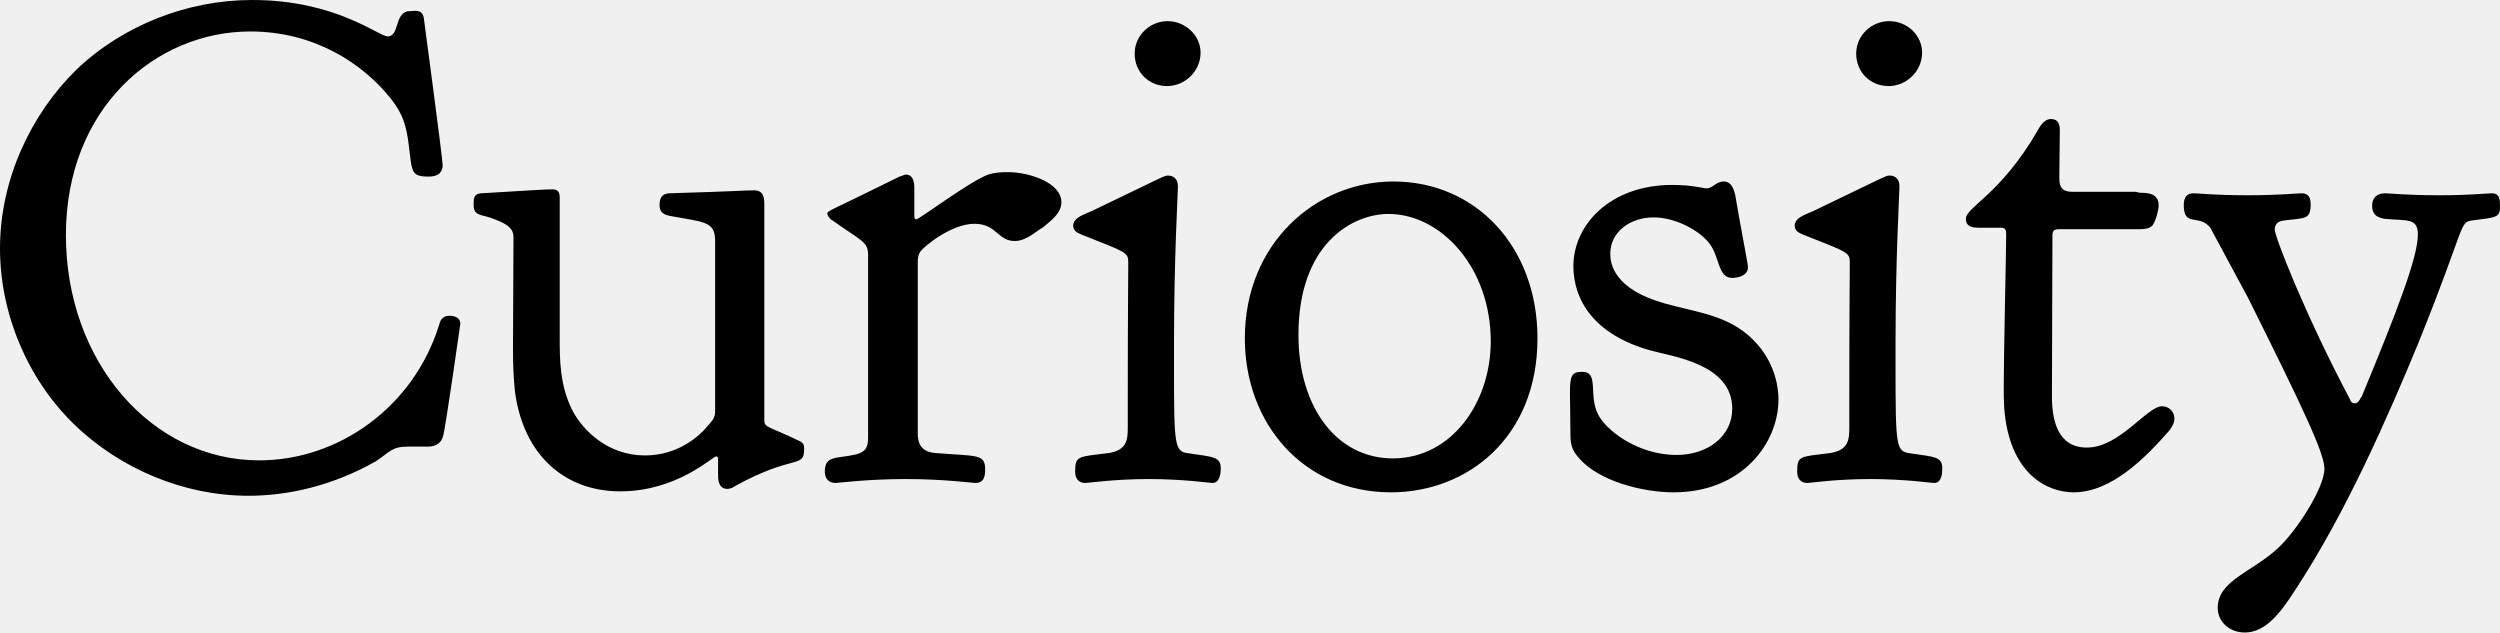
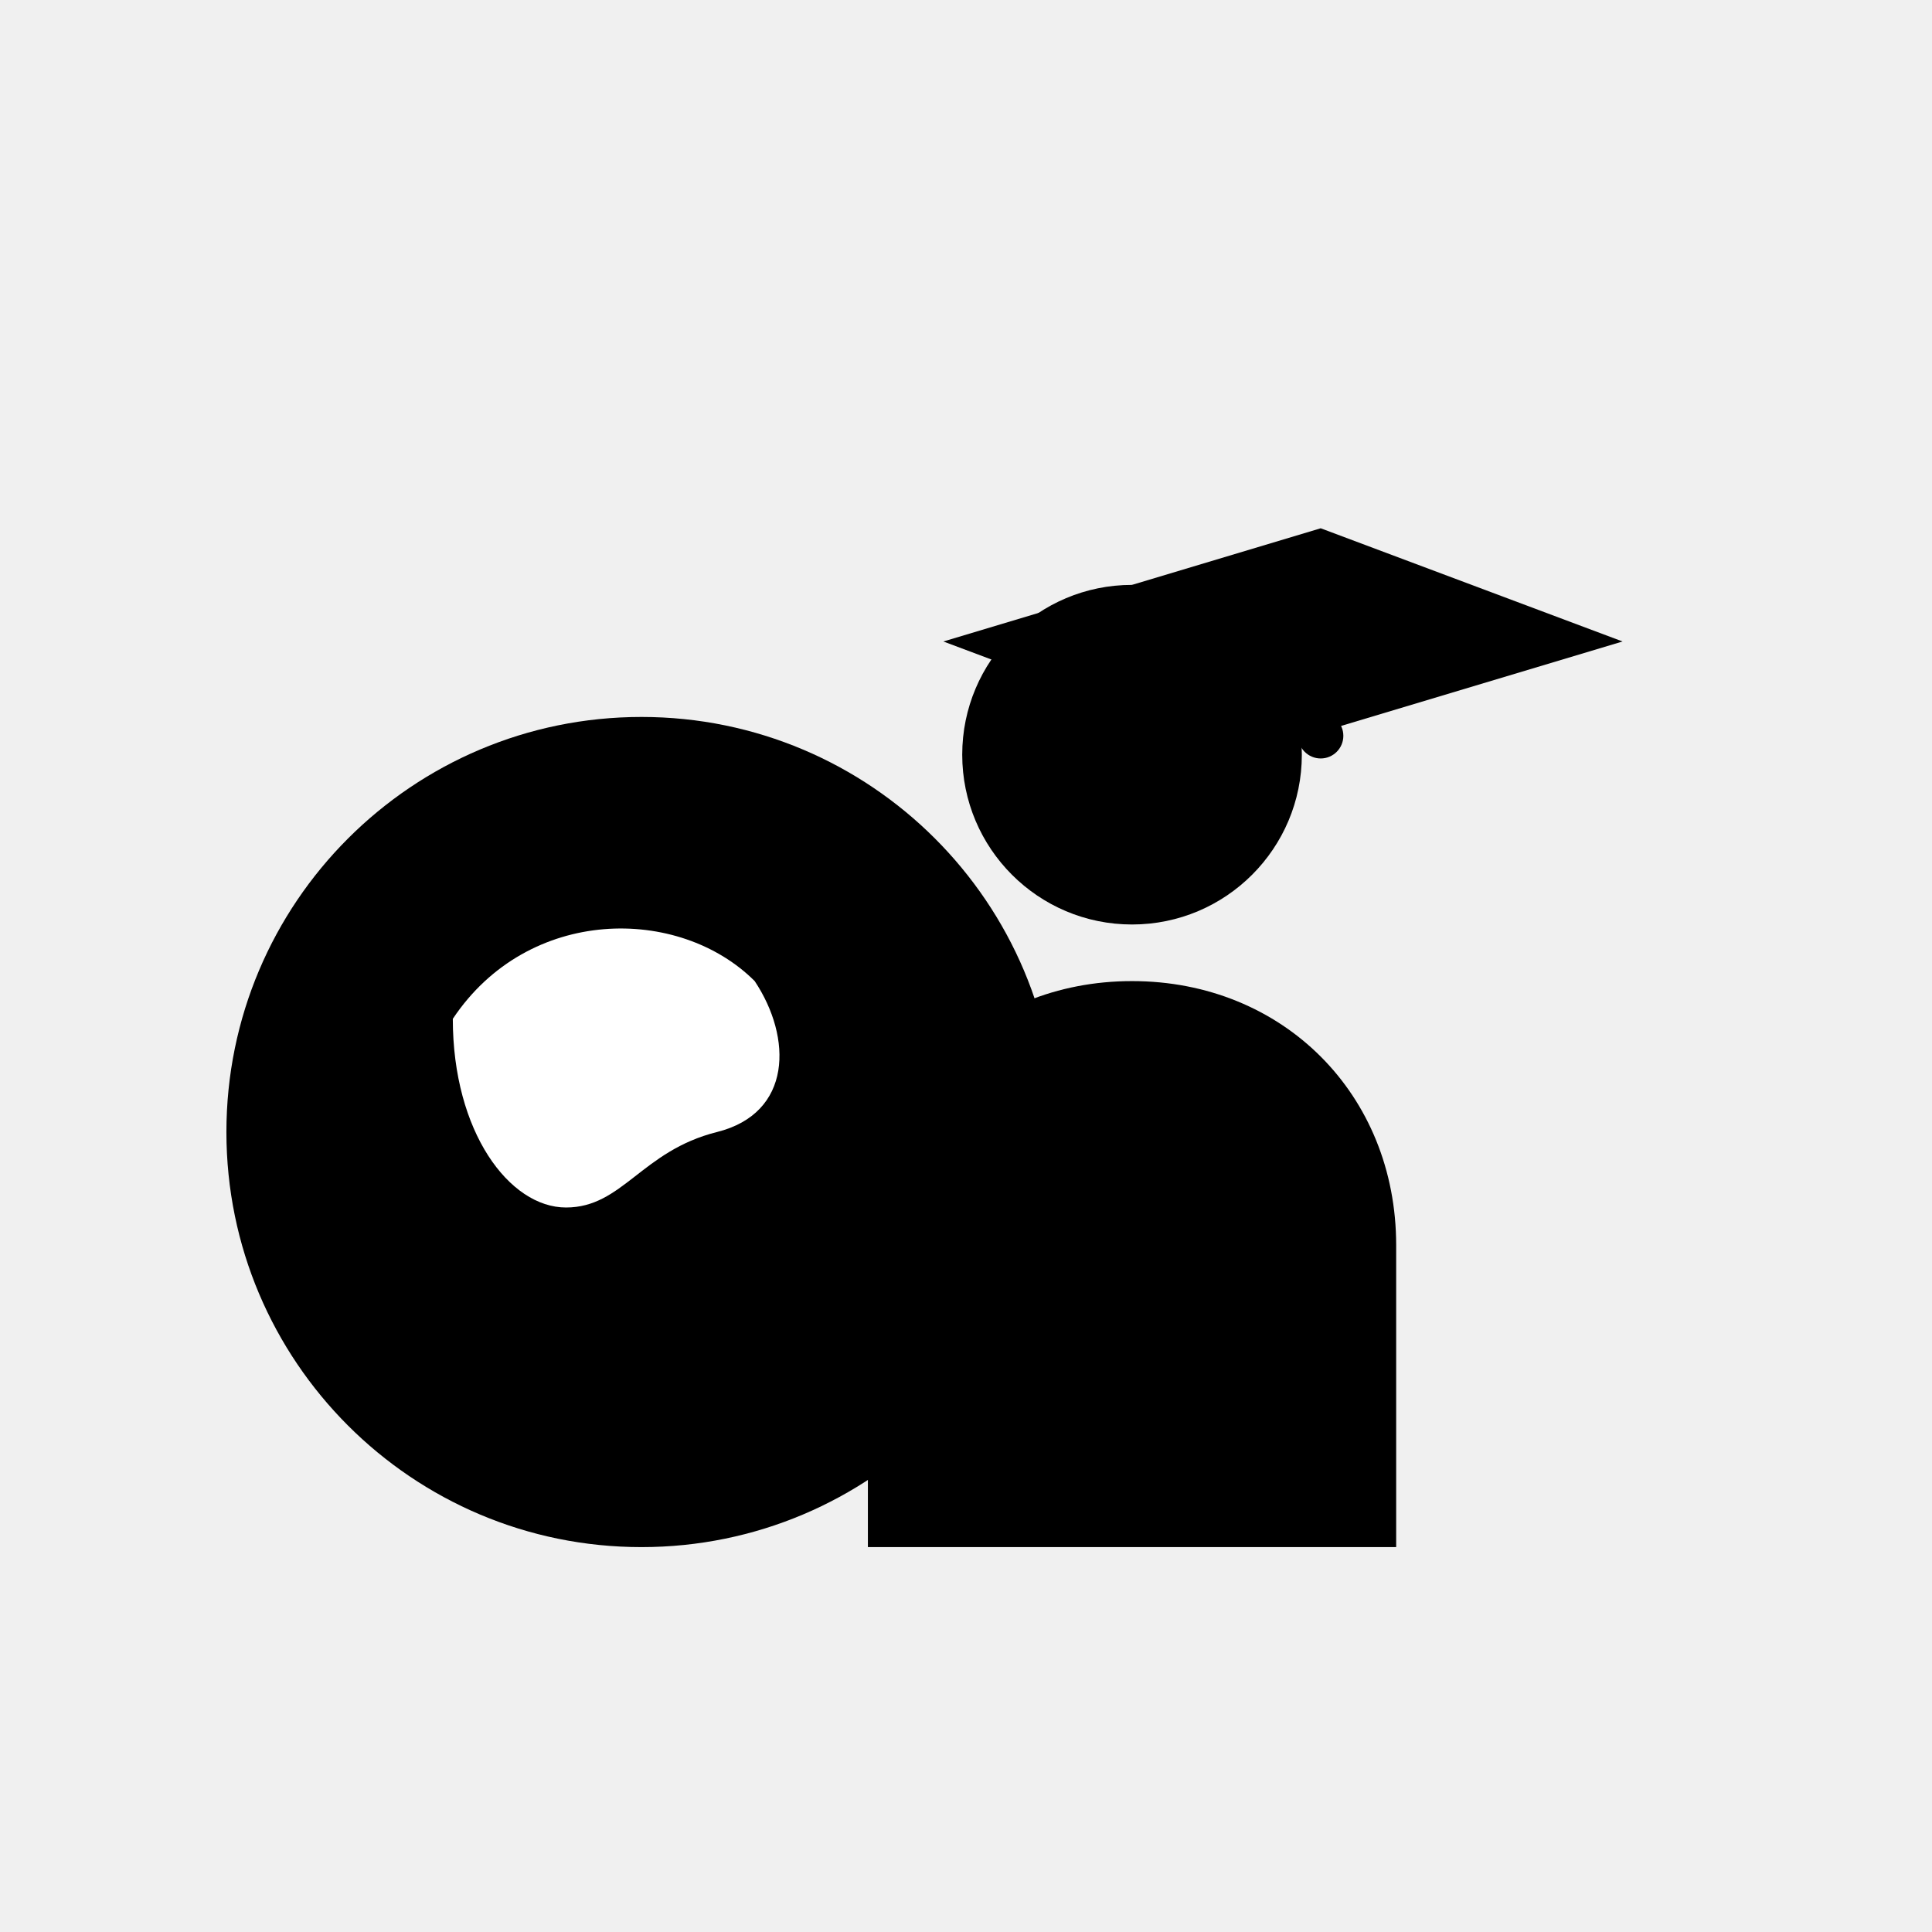
- <svg xmlns="http://www.w3.org/2000/svg" data-v-423bf9ae="" viewBox="0 0 237.154 60" class="font">
-   <g data-v-423bf9ae="" id="f9c7ef89-dc54-4607-8e5d-224035f459be" fill="black" transform="matrix(4.66563,0,0,4.66563,-1.25972,-17.26283)">
-     <path d="M1.61 8.48C1.61 5.89 3.44 4.34 5.36 4.34C6.65 4.34 7.64 4.98 8.22 5.71C8.47 6.03 8.53 6.26 8.58 6.64C8.65 7.20 8.62 7.29 8.99 7.29C9.23 7.29 9.27 7.15 9.27 7.06C9.27 6.92 8.89 4.10 8.89 4.09C8.88 4.00 8.85 3.92 8.71 3.92C8.68 3.92 8.60 3.93 8.55 3.93C8.29 4.00 8.39 4.44 8.15 4.44C7.97 4.44 7.10 3.70 5.40 3.70L5.39 3.70C4.09 3.70 2.77 4.21 1.82 5.12C0.91 6.01 0.27 7.34 0.27 8.75C0.27 10.08 0.83 11.41 1.78 12.33C2.72 13.24 4.02 13.78 5.32 13.78C6.10 13.78 7.01 13.59 7.91 13.08C8.20 12.89 8.23 12.78 8.57 12.78L8.96 12.78L8.97 12.78C9.04 12.78 9.23 12.77 9.28 12.56C9.32 12.46 9.63 10.28 9.63 10.28C9.63 10.16 9.51 10.12 9.41 10.12C9.24 10.12 9.21 10.26 9.20 10.30C8.68 11.98 7.15 13.06 5.54 13.06C3.36 13.06 1.61 11.06 1.61 8.48ZM14.83 12.98C14.84 12.98 14.87 12.98 14.87 13.03L14.87 13.36C14.87 13.50 14.90 13.64 15.06 13.64C15.12 13.64 15.18 13.61 15.22 13.58C16.42 12.92 16.62 13.24 16.62 12.82C16.62 12.74 16.60 12.70 16.51 12.66C15.89 12.36 15.81 12.40 15.81 12.24L15.81 7.85C15.81 7.71 15.79 7.57 15.60 7.57C15.41 7.57 15.25 7.59 13.87 7.63C13.76 7.64 13.68 7.69 13.68 7.87C13.68 8.01 13.75 8.06 13.89 8.09C14.60 8.22 14.81 8.20 14.81 8.60L14.81 12.04C14.81 12.21 14.78 12.22 14.57 12.46C14.32 12.71 13.92 12.96 13.38 12.96C12.64 12.96 12.12 12.46 11.90 12.03C11.65 11.52 11.65 11.00 11.65 10.58L11.65 7.71C11.65 7.62 11.62 7.55 11.51 7.55C11.37 7.55 11.21 7.56 10.05 7.63C9.91 7.64 9.90 7.73 9.90 7.83L9.90 7.87C9.90 8.11 10.08 8.05 10.33 8.16C10.71 8.30 10.71 8.43 10.71 8.55C10.71 8.78 10.70 10.36 10.70 10.81C10.70 11.10 10.71 11.38 10.74 11.66C10.91 12.95 11.75 13.69 12.88 13.69C14.04 13.69 14.76 12.98 14.83 12.98ZM18.90 8.16C18.87 8.16 18.86 8.13 18.86 8.09L18.86 7.53C18.86 7.41 18.84 7.25 18.69 7.25C18.65 7.25 18.61 7.28 18.56 7.29C17.11 8.01 17.09 7.98 17.09 8.05C17.11 8.11 17.14 8.13 17.15 8.15C17.81 8.62 17.92 8.61 17.92 8.89L17.92 12.60C17.92 12.81 17.86 12.89 17.67 12.94C17.29 13.03 17.04 12.95 17.04 13.29C17.04 13.43 17.12 13.52 17.26 13.52C17.30 13.52 17.91 13.44 18.69 13.44C19.45 13.44 20.06 13.52 20.10 13.52C20.29 13.52 20.30 13.36 20.30 13.24C20.30 12.92 20.12 12.98 19.28 12.91C18.94 12.88 18.93 12.64 18.93 12.49L18.93 12.43L18.93 9.07C18.93 8.97 18.93 8.90 18.98 8.82C19.07 8.69 19.63 8.25 20.08 8.25C20.54 8.25 20.55 8.60 20.90 8.60C21.14 8.60 21.32 8.41 21.48 8.32C21.59 8.22 21.84 8.06 21.85 7.83L21.85 7.81C21.85 7.42 21.21 7.20 20.76 7.20C20.61 7.20 20.48 7.21 20.36 7.25C19.98 7.39 18.96 8.16 18.90 8.16ZM23.34 4.79C23.34 5.17 23.63 5.45 24.00 5.45C24.36 5.45 24.68 5.15 24.68 4.77C24.68 4.42 24.37 4.13 24.01 4.13C23.65 4.13 23.34 4.42 23.34 4.79ZM23.20 11.75L23.20 12.40C23.20 12.66 23.17 12.85 22.82 12.91C22.19 12.99 22.13 12.96 22.13 13.29C22.13 13.43 22.20 13.52 22.34 13.52C22.39 13.52 22.93 13.44 23.63 13.44C24.32 13.44 24.88 13.52 24.92 13.52C25.07 13.52 25.09 13.33 25.09 13.22C25.09 12.98 24.92 12.99 24.46 12.92C24.15 12.88 24.14 12.84 24.14 11.13L24.14 10.67C24.14 8.96 24.22 7.60 24.22 7.49C24.22 7.32 24.11 7.27 24.02 7.27L24.01 7.27C23.94 7.27 23.93 7.29 22.47 7.99C22.32 8.06 22.09 8.12 22.09 8.29C22.09 8.40 22.19 8.44 22.26 8.47C23.16 8.83 23.21 8.82 23.21 9.04C23.21 9.31 23.20 10.12 23.20 11.75ZM25.58 10.58C25.58 12.31 26.77 13.71 28.55 13.71C30.11 13.71 31.53 12.59 31.53 10.58C31.53 8.71 30.27 7.39 28.60 7.39C27.03 7.39 25.58 8.64 25.58 10.58ZM28.59 13.02C27.44 13.02 26.67 11.97 26.67 10.51C26.67 8.64 27.78 8.05 28.50 8.05C29.57 8.05 30.58 9.14 30.58 10.64C30.58 11.89 29.78 13.02 28.59 13.02ZM32.26 9.11C32.26 9.80 32.68 10.50 33.81 10.82C34.26 10.95 35.49 11.09 35.49 12.01C35.49 12.57 34.99 12.95 34.36 12.95C33.54 12.95 32.90 12.42 32.76 12.12C32.56 11.73 32.79 11.26 32.44 11.26C32.23 11.26 32.19 11.33 32.19 11.69C32.19 11.89 32.20 12.15 32.20 12.53C32.20 12.74 32.23 12.85 32.37 13.01C32.77 13.48 33.66 13.71 34.30 13.71C35.69 13.71 36.43 12.71 36.43 11.82C36.43 11.59 36.37 11.13 36.01 10.71C35.49 10.11 34.83 10.07 34.12 9.87C33.08 9.58 33.01 9.06 33.01 8.86C33.01 8.41 33.42 8.12 33.89 8.12C34.36 8.12 34.86 8.41 35.04 8.67C35.24 8.95 35.20 9.35 35.49 9.35C35.60 9.35 35.81 9.31 35.81 9.13C35.81 9.07 35.63 8.15 35.55 7.66C35.53 7.59 35.49 7.39 35.32 7.39C35.15 7.39 35.10 7.53 34.97 7.53C34.90 7.53 34.69 7.46 34.27 7.46C33.01 7.46 32.26 8.27 32.26 9.11ZM38.01 4.79C38.01 5.17 38.30 5.45 38.67 5.45C39.03 5.45 39.35 5.15 39.35 4.77C39.35 4.42 39.05 4.13 38.68 4.13C38.32 4.13 38.01 4.42 38.01 4.79ZM37.87 11.75L37.87 12.40C37.87 12.66 37.84 12.85 37.49 12.91C36.86 12.99 36.81 12.96 36.81 13.29C36.81 13.43 36.88 13.52 37.02 13.52C37.06 13.52 37.60 13.44 38.30 13.44C38.99 13.44 39.55 13.52 39.59 13.52C39.75 13.52 39.76 13.33 39.76 13.22C39.76 12.98 39.59 12.99 39.13 12.92C38.82 12.88 38.81 12.84 38.81 11.13L38.81 10.67C38.81 8.96 38.89 7.60 38.89 7.49C38.89 7.32 38.78 7.27 38.70 7.27L38.68 7.27C38.61 7.27 38.60 7.29 37.14 7.99C36.99 8.06 36.76 8.12 36.76 8.29C36.76 8.40 36.86 8.44 36.93 8.47C37.83 8.83 37.88 8.82 37.88 9.04C37.88 9.31 37.87 10.12 37.87 11.75ZM40.52 8.33L40.96 8.33C41.05 8.33 41.06 8.39 41.06 8.46C41.06 8.76 41.01 10.93 41.01 11.55C41.01 11.70 41.01 11.84 41.02 12.00C41.12 13.31 41.87 13.71 42.43 13.71C43.20 13.71 43.89 13.01 44.38 12.45C44.41 12.40 44.48 12.32 44.48 12.21C44.48 12.08 44.38 11.96 44.23 11.96C43.92 11.96 43.37 12.80 42.70 12.80C42.11 12.80 41.99 12.25 41.99 11.76C41.99 11.42 41.99 11.10 42 8.48C42 8.39 42.04 8.36 42.14 8.36L43.78 8.36C43.90 8.36 43.97 8.34 44.03 8.29C44.10 8.20 44.16 7.97 44.16 7.88C44.16 7.62 43.92 7.62 43.79 7.62C43.75 7.62 43.72 7.60 43.68 7.60L42.42 7.60C42.25 7.60 42.14 7.56 42.14 7.32C42.14 7.13 42.15 6.54 42.15 6.34C42.15 6.16 42.06 6.12 41.97 6.12C41.82 6.12 41.73 6.30 41.69 6.37C40.94 7.66 40.24 7.91 40.24 8.15C40.24 8.32 40.39 8.33 40.52 8.33ZM45.91 16.56C46.31 16.56 46.61 16.21 46.94 15.69C47.96 14.14 48.82 12.18 49.45 10.65C50.43 8.22 50.26 8.22 50.55 8.18C51.00 8.12 51.10 8.13 51.10 7.91C51.10 7.76 51.10 7.63 50.93 7.63C50.83 7.63 50.51 7.67 49.87 7.67L49.85 7.67C49.20 7.67 48.86 7.63 48.76 7.63C48.59 7.63 48.50 7.73 48.50 7.88C48.50 8.09 48.64 8.13 48.76 8.15C49.22 8.19 49.43 8.13 49.43 8.47C49.43 8.93 49.01 10.02 48.29 11.76C48.26 11.79 48.23 11.90 48.15 11.90C48.08 11.90 48.05 11.84 48.05 11.82C47.10 10.02 46.52 8.50 46.52 8.37C46.52 8.22 46.63 8.19 46.73 8.18C47.15 8.13 47.25 8.16 47.25 7.85C47.25 7.74 47.22 7.63 47.07 7.63C46.96 7.63 46.62 7.67 45.96 7.67C45.30 7.67 44.97 7.63 44.87 7.63C44.72 7.63 44.67 7.73 44.67 7.87C44.67 8.33 44.98 8.04 45.21 8.33C45.23 8.37 45.72 9.28 45.98 9.76C47.12 12.05 47.53 12.92 47.53 13.23C47.53 13.62 46.96 14.50 46.59 14.84C46.07 15.33 45.36 15.50 45.36 16.06C45.36 16.34 45.60 16.56 45.91 16.56Z" />
-   </g>
+ <svg xmlns="http://www.w3.org/2000/svg" width="512" height="512" viewBox="0 0 512 512" fill="black">
+   <circle cx="170" cy="300" r="110" fill="black" />
+   <path d="M120 270            C140 240 180 240 200 260            C210 275 210 295 190 300            C170 305 165 320 150 320            C135 320 120 300 120 270Z" fill="white" />
+   <path d="M300 260            C260 260 230 290 230 330            L230 410            L370 410            L370 330            C370 290 340 260 300 260Z" fill="black" />
+   <circle cx="300" cy="200" r="45" fill="black" />
+   <path d="M250 170            L350 140            L430 170            L330 200            Z" fill="black" />
+   <line x1="350" y1="150" x2="350" y2="190" stroke="black" stroke-width="6" />
+   <circle cx="350" cy="195" r="6" fill="black" />
</svg>
